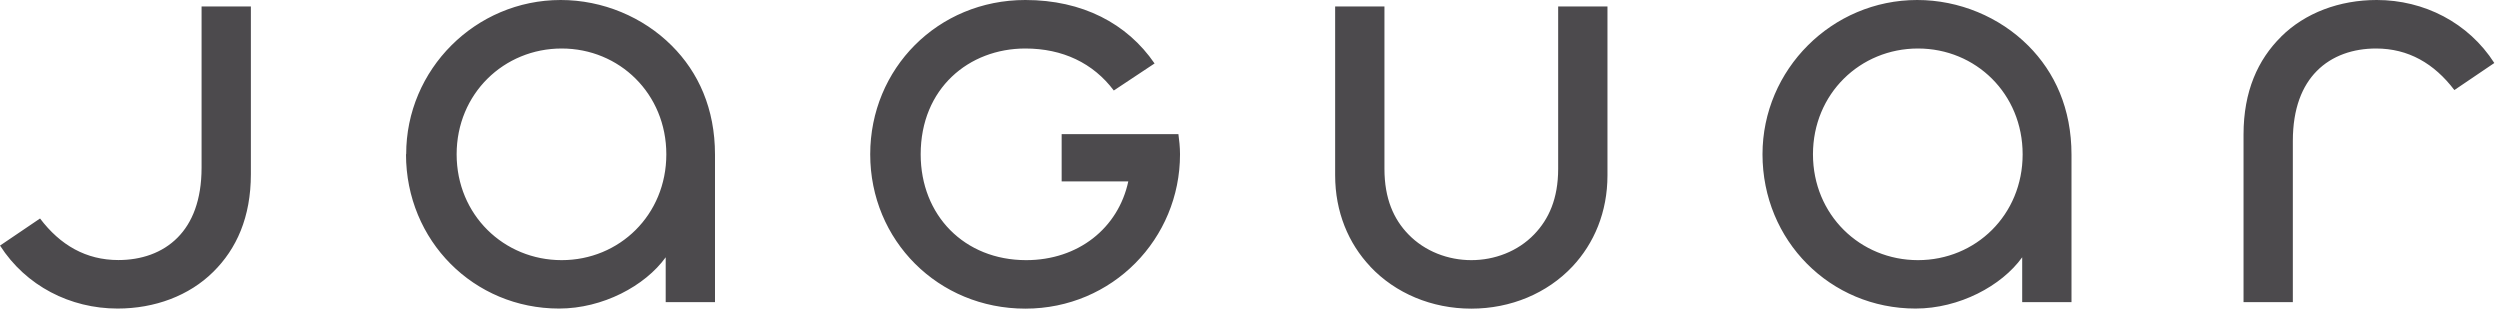
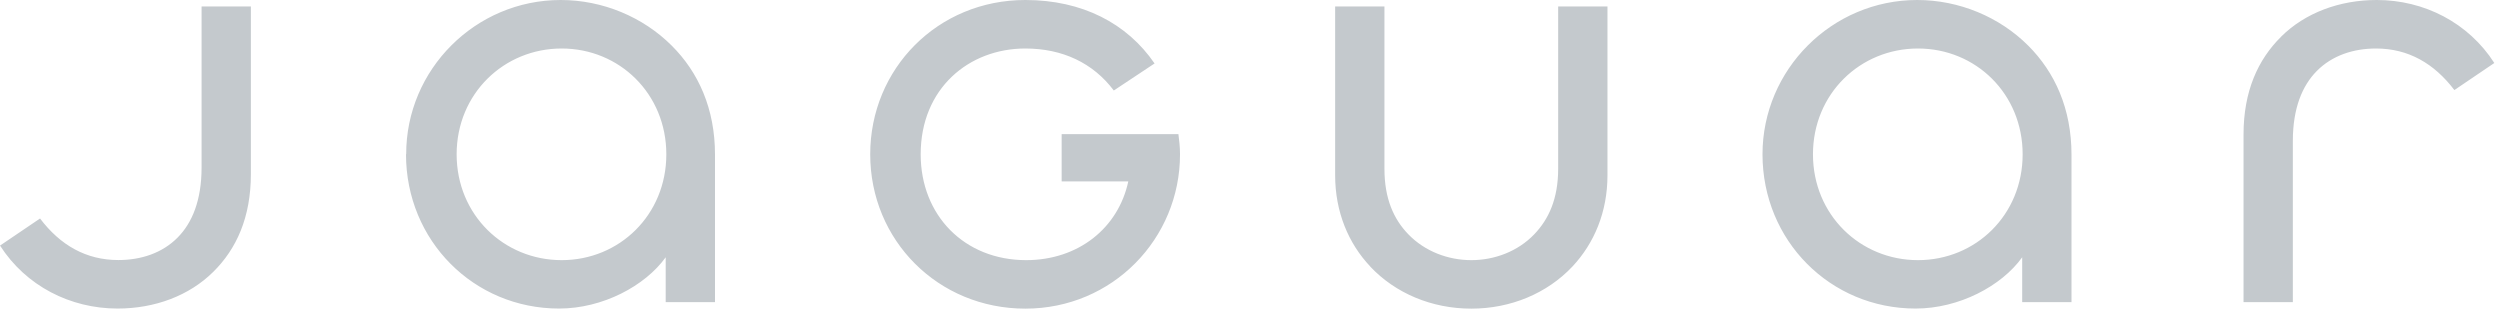
<svg xmlns="http://www.w3.org/2000/svg" width="162" height="20" viewBox="0 0 162 20" fill="none">
-   <path d="M147.809 2.382C149.371 0.83 151.603 0 154.014 0C157.076 0 159.954 1.465 161.632 4.083L159.043 5.836C157.734 4.112 156.061 3.143 153.968 3.143C152.503 3.143 151.119 3.593 150.121 4.608C149.187 5.554 148.576 7.013 148.576 9.135V19.579H145.381V8.714C145.381 5.911 146.315 3.864 147.814 2.382M124.285 16.857C128.028 16.857 131.067 13.927 131.067 10C131.067 6.073 128.028 3.143 124.285 3.143C120.542 3.143 117.48 6.073 117.48 10C117.48 13.927 120.542 16.857 124.285 16.857ZM114.21 10C114.21 4.504 118.714 0 124.233 0C126.955 0 129.573 1.101 131.43 2.958C133.155 4.683 134.233 7.042 134.233 10.023V19.579H131.038V16.672C129.706 18.529 126.955 19.994 124.129 19.994C118.604 19.994 114.21 15.6 114.21 9.994M88.795 17.272C87.382 15.778 86.517 13.737 86.517 11.355V0.421H89.712V10.94C89.712 12.878 90.317 14.21 91.257 15.179C92.336 16.298 93.847 16.857 95.34 16.857C96.834 16.857 98.345 16.303 99.423 15.179C100.358 14.204 100.969 12.878 100.969 10.94V0.421H104.164V11.361C104.164 13.743 103.299 15.778 101.886 17.278C100.26 19.002 97.907 20 95.34 20C92.774 20 90.421 19.002 88.795 17.278M56.39 10C56.39 4.452 60.761 0 66.442 0C70.133 0 73.039 1.517 74.816 4.112L72.174 5.865C70.836 4.083 68.852 3.143 66.442 3.143C62.78 3.143 59.66 5.732 59.66 10C59.66 13.95 62.486 16.857 66.494 16.857C69.867 16.857 72.463 14.787 73.114 11.753H68.795V8.691H76.361C76.413 9.083 76.465 9.527 76.465 10C76.465 15.467 72.093 20 66.442 20C60.79 20 56.39 15.577 56.39 10ZM36.396 16.857C40.138 16.857 43.178 13.927 43.178 10C43.178 6.073 40.138 3.143 36.396 3.143C32.653 3.143 29.59 6.073 29.59 10C29.59 13.927 32.653 16.857 36.396 16.857ZM26.321 10C26.309 4.504 30.813 0 36.332 0C39.054 0 41.672 1.101 43.529 2.958C45.26 4.683 46.332 7.042 46.332 10.023V19.579H43.137V16.672C41.799 18.529 39.054 19.994 36.228 19.994C30.704 19.994 26.309 15.6 26.309 9.994M0.006 15.911L2.595 14.158C3.904 15.888 5.577 16.851 7.67 16.851C9.135 16.851 10.519 16.401 11.517 15.386C12.451 14.441 13.062 12.982 13.062 10.859V0.421H16.257V11.28C16.257 14.083 15.323 16.13 13.823 17.613C12.261 19.164 10.029 19.994 7.618 19.994C4.556 19.994 1.678 18.529 0 15.911" fill="#4C4A4D" />
+   <path d="M147.809 2.382C149.371 0.83 151.603 0 154.014 0C157.076 0 159.954 1.465 161.632 4.083L159.043 5.836C157.734 4.112 156.061 3.143 153.968 3.143C152.503 3.143 151.119 3.593 150.121 4.608C149.187 5.554 148.576 7.013 148.576 9.135V19.579H145.381V8.714C145.381 5.911 146.315 3.864 147.814 2.382M124.285 16.857C128.028 16.857 131.067 13.927 131.067 10C131.067 6.073 128.028 3.143 124.285 3.143C120.542 3.143 117.48 6.073 117.48 10C117.48 13.927 120.542 16.857 124.285 16.857ZM114.21 10C114.21 4.504 118.714 0 124.233 0C126.955 0 129.573 1.101 131.43 2.958C133.155 4.683 134.233 7.042 134.233 10.023V19.579H131.038V16.672C129.706 18.529 126.955 19.994 124.129 19.994C118.604 19.994 114.21 15.6 114.21 9.994M88.795 17.272C87.382 15.778 86.517 13.737 86.517 11.355V0.421H89.712V10.94C89.712 12.878 90.317 14.21 91.257 15.179C92.336 16.298 93.847 16.857 95.34 16.857C96.834 16.857 98.345 16.303 99.423 15.179C100.358 14.204 100.969 12.878 100.969 10.94V0.421H104.164V11.361C104.164 13.743 103.299 15.778 101.886 17.278C100.26 19.002 97.907 20 95.34 20C92.774 20 90.421 19.002 88.795 17.278M56.39 10C56.39 4.452 60.761 0 66.442 0C70.133 0 73.039 1.517 74.816 4.112L72.174 5.865C70.836 4.083 68.852 3.143 66.442 3.143C62.78 3.143 59.66 5.732 59.66 10C59.66 13.95 62.486 16.857 66.494 16.857C69.867 16.857 72.463 14.787 73.114 11.753H68.795V8.691H76.361C76.413 9.083 76.465 9.527 76.465 10C76.465 15.467 72.093 20 66.442 20C60.79 20 56.39 15.577 56.39 10ZM36.396 16.857C40.138 16.857 43.178 13.927 43.178 10C43.178 6.073 40.138 3.143 36.396 3.143C32.653 3.143 29.59 6.073 29.59 10C29.59 13.927 32.653 16.857 36.396 16.857ZM26.321 10C26.309 4.504 30.813 0 36.332 0C39.054 0 41.672 1.101 43.529 2.958C45.26 4.683 46.332 7.042 46.332 10.023V19.579H43.137V16.672C41.799 18.529 39.054 19.994 36.228 19.994C30.704 19.994 26.309 15.6 26.309 9.994M0.006 15.911L2.595 14.158C3.904 15.888 5.577 16.851 7.67 16.851C9.135 16.851 10.519 16.401 11.517 15.386C12.451 14.441 13.062 12.982 13.062 10.859V0.421H16.257V11.28C16.257 14.083 15.323 16.13 13.823 17.613C12.261 19.164 10.029 19.994 7.618 19.994C4.556 19.994 1.678 18.529 0 15.911" fill="#C4C9CD" />
</svg>
